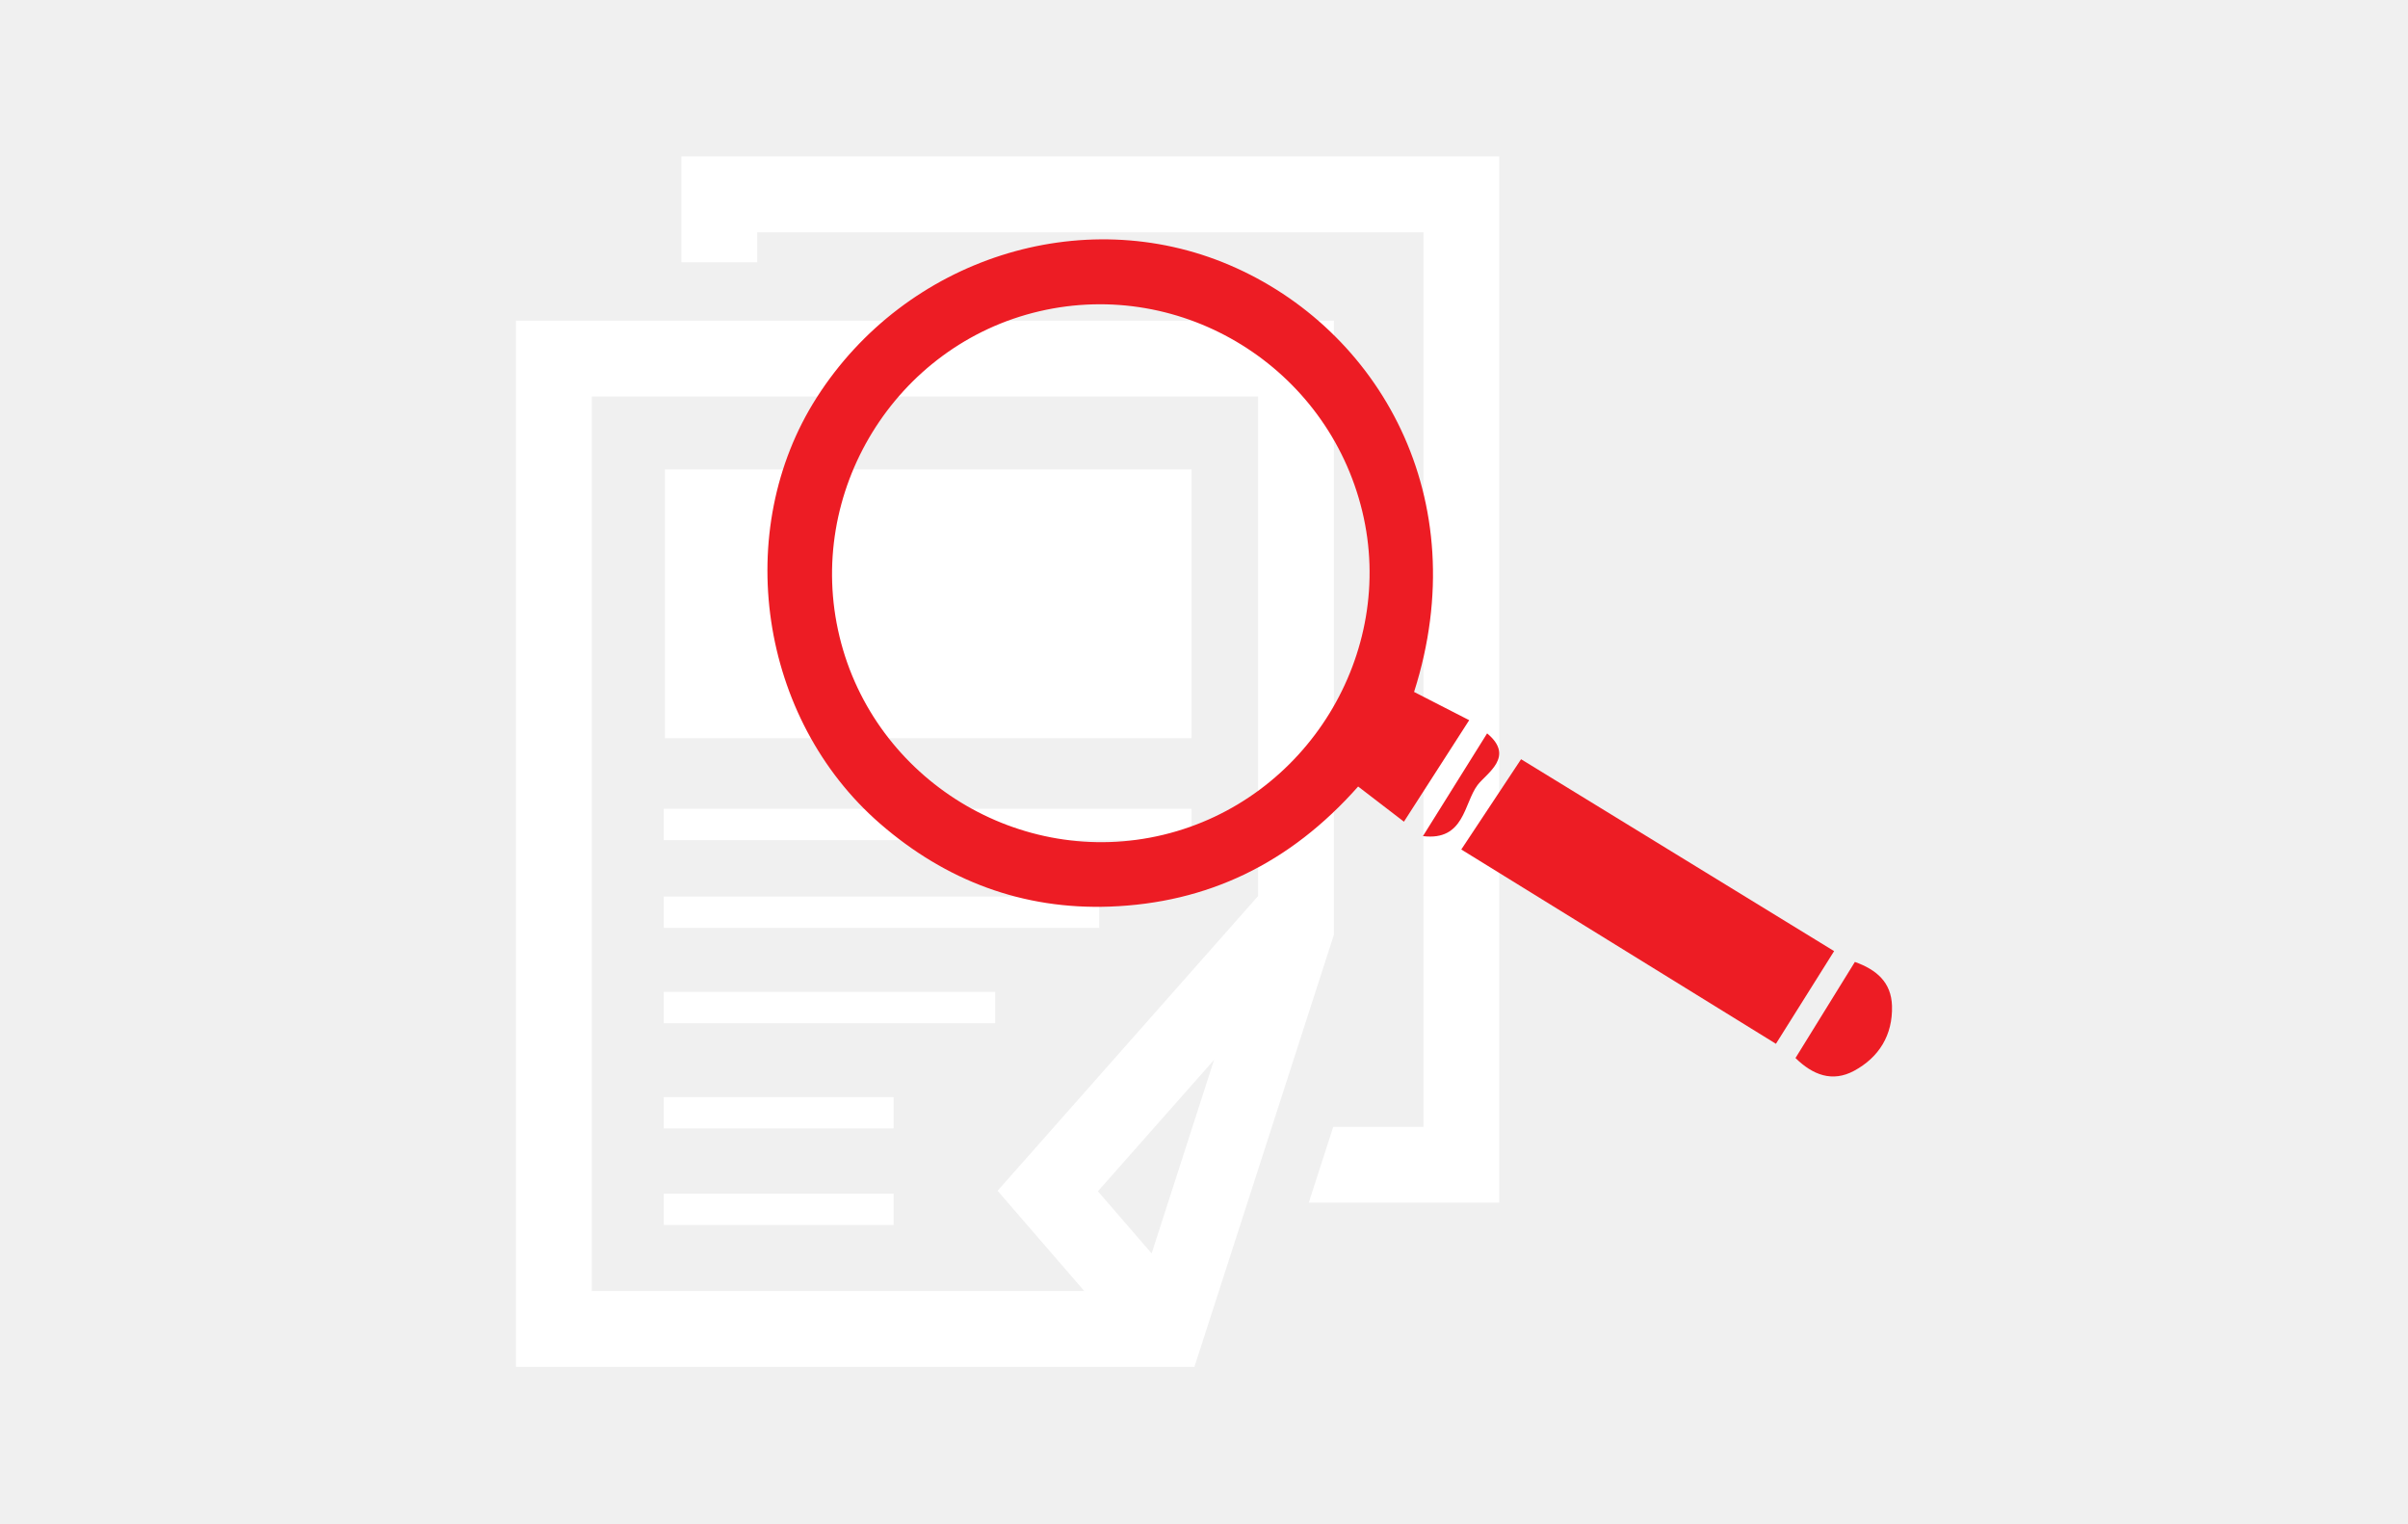
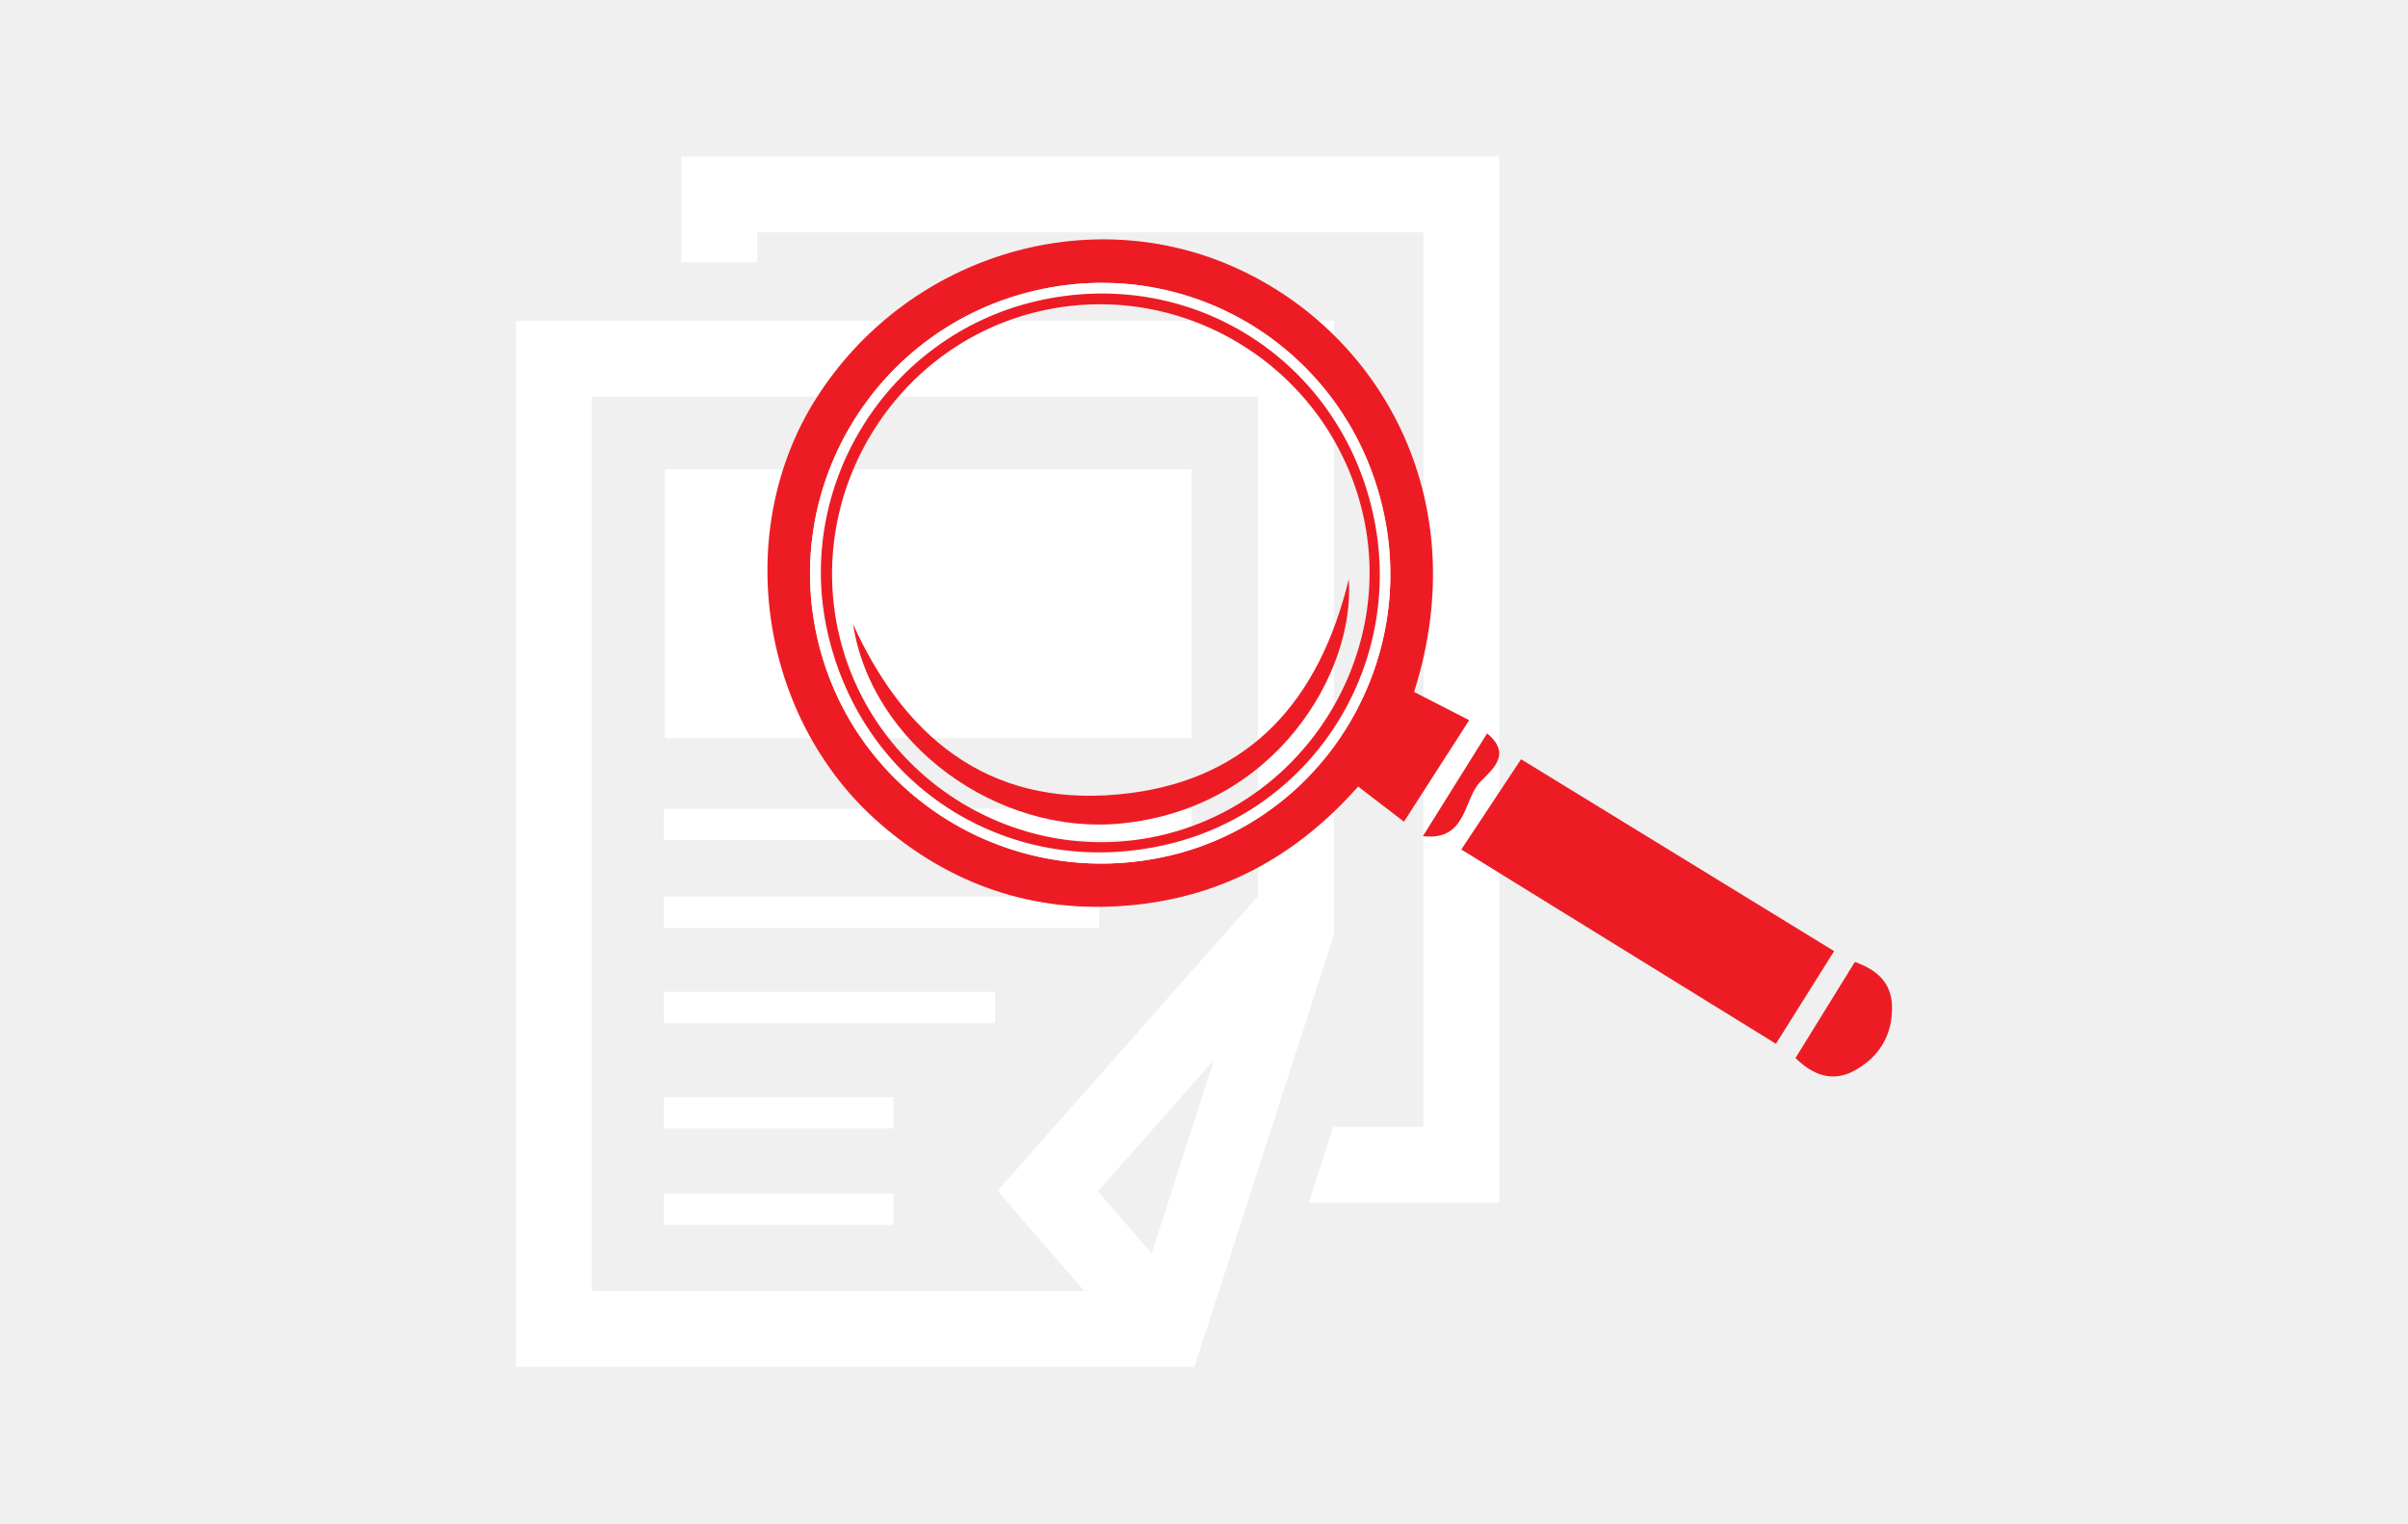
<svg xmlns="http://www.w3.org/2000/svg" version="1.1" id="Layer_1" x="0px" y="0px" width="250px" height="158.128px" viewBox="0 0 250 158.128" enable-background="new 0 0 250 158.128" xml:space="preserve">
  <g>
    <path fill-rule="evenodd" clip-rule="evenodd" fill="#FFFFFF" d="M70.742,16.243v10.984h7.872v-3.114h69.171   c0,30.953,0,61.906,0,92.859h-9.367l-2.541,7.871h19.778v-4.51v-3.361c0-33.575,0-67.154,0-100.729H70.742L70.742,16.243z    M69.031,48.73h54.676v27.9H69.031V48.73L69.031,48.73z M68.916,123.911h23.858v3.25H68.916V123.911L68.916,123.911z    M68.916,113.89h23.858v3.252H68.916V113.89L68.916,113.89z M68.916,102.96h34.402v3.252H68.916V102.96L68.916,102.96z    M68.916,93.067h45.205v3.256H68.916V93.067L68.916,93.067z M68.916,83.956h54.791v3.256H68.916V83.956L68.916,83.956z    M138.484,33.288V96.46v0.574l-0.2,0.623l-13.393,41.492l-0.885,2.736h-2.85h-18.922h-8.161H53.568v-4.508v-3.363   c0-33.574,0-67.149,0-100.727H138.484L138.484,33.288z M91.9,134.015H61.438c0-30.951,0-61.905,0-92.856h69.174v51.858   l-24.767,28.021l-2.275,2.572l2.243,2.592l6.755,7.812h-10.332H91.9L91.9,134.015z M126.048,110.015l-6.484,20.098l-5.578-6.451   L126.048,110.015z" />
    <g>
+       <path fill-rule="evenodd" clip-rule="evenodd" fill="#ED1C24" d="M146.81,71.827c1.812,0.929,3.703,1.896,5.724,2.933    c-2.338,3.632-4.459,6.933-6.775,10.536c-1.484-1.143-3.08-2.365-4.755-3.65c-7.106,8.032-15.672,12.096-25.785,12.465    c-9.019,0.33-17.026-2.682-23.854-8.615c-12.536-10.888-15.414-30.416-6.559-44.25c9.234-14.432,27.509-20.278,42.844-13.729    C143.184,34.153,153.223,51.725,146.81,71.827z M143.538,52.674C139.7,36.33,123.676,26.35,107.412,30.179    c-16.234,3.817-26.3,20.012-22.518,36.224c3.801,16.263,20.144,26.28,36.559,22.411C137.413,85.053,147.332,68.821,143.538,52.674    z" />
      <path fill-rule="evenodd" clip-rule="evenodd" fill="#ED1C24" d="M157.918,78.813c10.778,6.606,21.664,13.276,32.501,19.918    c-1.989,3.174-4.027,6.412-6.041,9.621c-10.697-6.605-21.597-13.334-32.667-20.17C153.689,85.194,155.808,81.999,157.918,78.813z" />
      <path fill-rule="evenodd" clip-rule="evenodd" fill="#ED1C24" d="M186.409,109.829c2.072-3.352,4.083-6.605,6.166-9.975    c2.229,0.799,3.782,2.092,3.853,4.57c0.083,3.031-1.352,5.34-3.943,6.736C190.234,112.372,188.199,111.591,186.409,109.829z" />
      <path fill-rule="evenodd" clip-rule="evenodd" fill="#ED1C24" d="M154.393,76.13c2.927,2.419-0.054,4.128-0.985,5.354    c-1.432,1.884-1.355,5.836-5.678,5.309C150.042,83.09,152.101,79.795,154.393,76.13z" />
-       <path fill-rule="evenodd" clip-rule="evenodd" fill="#ED1C24" d="M146.81,71.827c6.413-20.102-3.626-37.674-19.161-44.311    c-15.335-6.549-33.609-0.702-42.844,13.729c-8.855,13.834-5.978,33.362,6.559,44.25c6.828,5.933,14.836,8.945,23.854,8.615    c10.113-0.369,18.679-4.434,25.785-12.465c1.675,1.285,3.271,2.508,4.755,3.65c2.316-3.604,4.438-6.904,6.775-10.536    C150.513,73.723,148.621,72.755,146.81,71.827z M120.799,86.651c-14.864,3.588-30.034-5.679-33.636-20.551    c-3.63-14.985,5.771-30.298,20.747-33.789c14.892-3.469,29.912,5.83,33.521,20.761C145.002,67.844,135.652,83.066,120.799,86.651z    " />
+       <path fill-rule="evenodd" clip-rule="evenodd" fill="#FFFFFF" d="M143.538,52.674c3.794,16.146-6.125,32.379-22.085,36.139    c-16.415,3.869-32.758-6.148-36.559-22.411c-3.782-16.212,6.283-32.406,22.518-36.224C123.676,26.35,139.7,36.33,143.538,52.674z     M121.07,87.681c15.436-3.548,25.015-19.019,21.423-34.6c-3.664-15.916-19.016-25.515-34.894-21.821    C92.156,34.853,82.4,50.414,85.952,65.791C89.665,81.861,104.952,91.392,121.07,87.681z" />
+       <path fill-rule="evenodd" clip-rule="evenodd" fill="#ED1C24" d="M121.07,87.681c-16.118,3.711-31.405-5.82-35.118-21.89    C82.4,50.414,92.156,34.853,107.6,31.259c15.878-3.693,31.229,5.905,34.894,21.821C146.085,68.662,136.506,84.132,121.07,87.681z     M141.431,53.072c-3.608-14.931-18.629-24.229-33.521-20.761C92.935,35.802,83.533,51.115,87.163,66.1    c3.602,14.872,18.771,24.139,33.636,20.551C135.652,83.066,145.002,67.844,141.431,53.072z" />
+       <path fill-rule="evenodd" clip-rule="evenodd" fill="#ED1C24" d="M140.027,60.131c0.707,9.551-7.531,23.846-23.771,25.362    c-12.705,1.189-25.76-8.198-27.689-20.689c5.8,12.751,15.154,19.229,28.662,17.537C129.797,80.769,136.973,72.71,140.027,60.131z" />
    </g>
  </g>
</svg>
